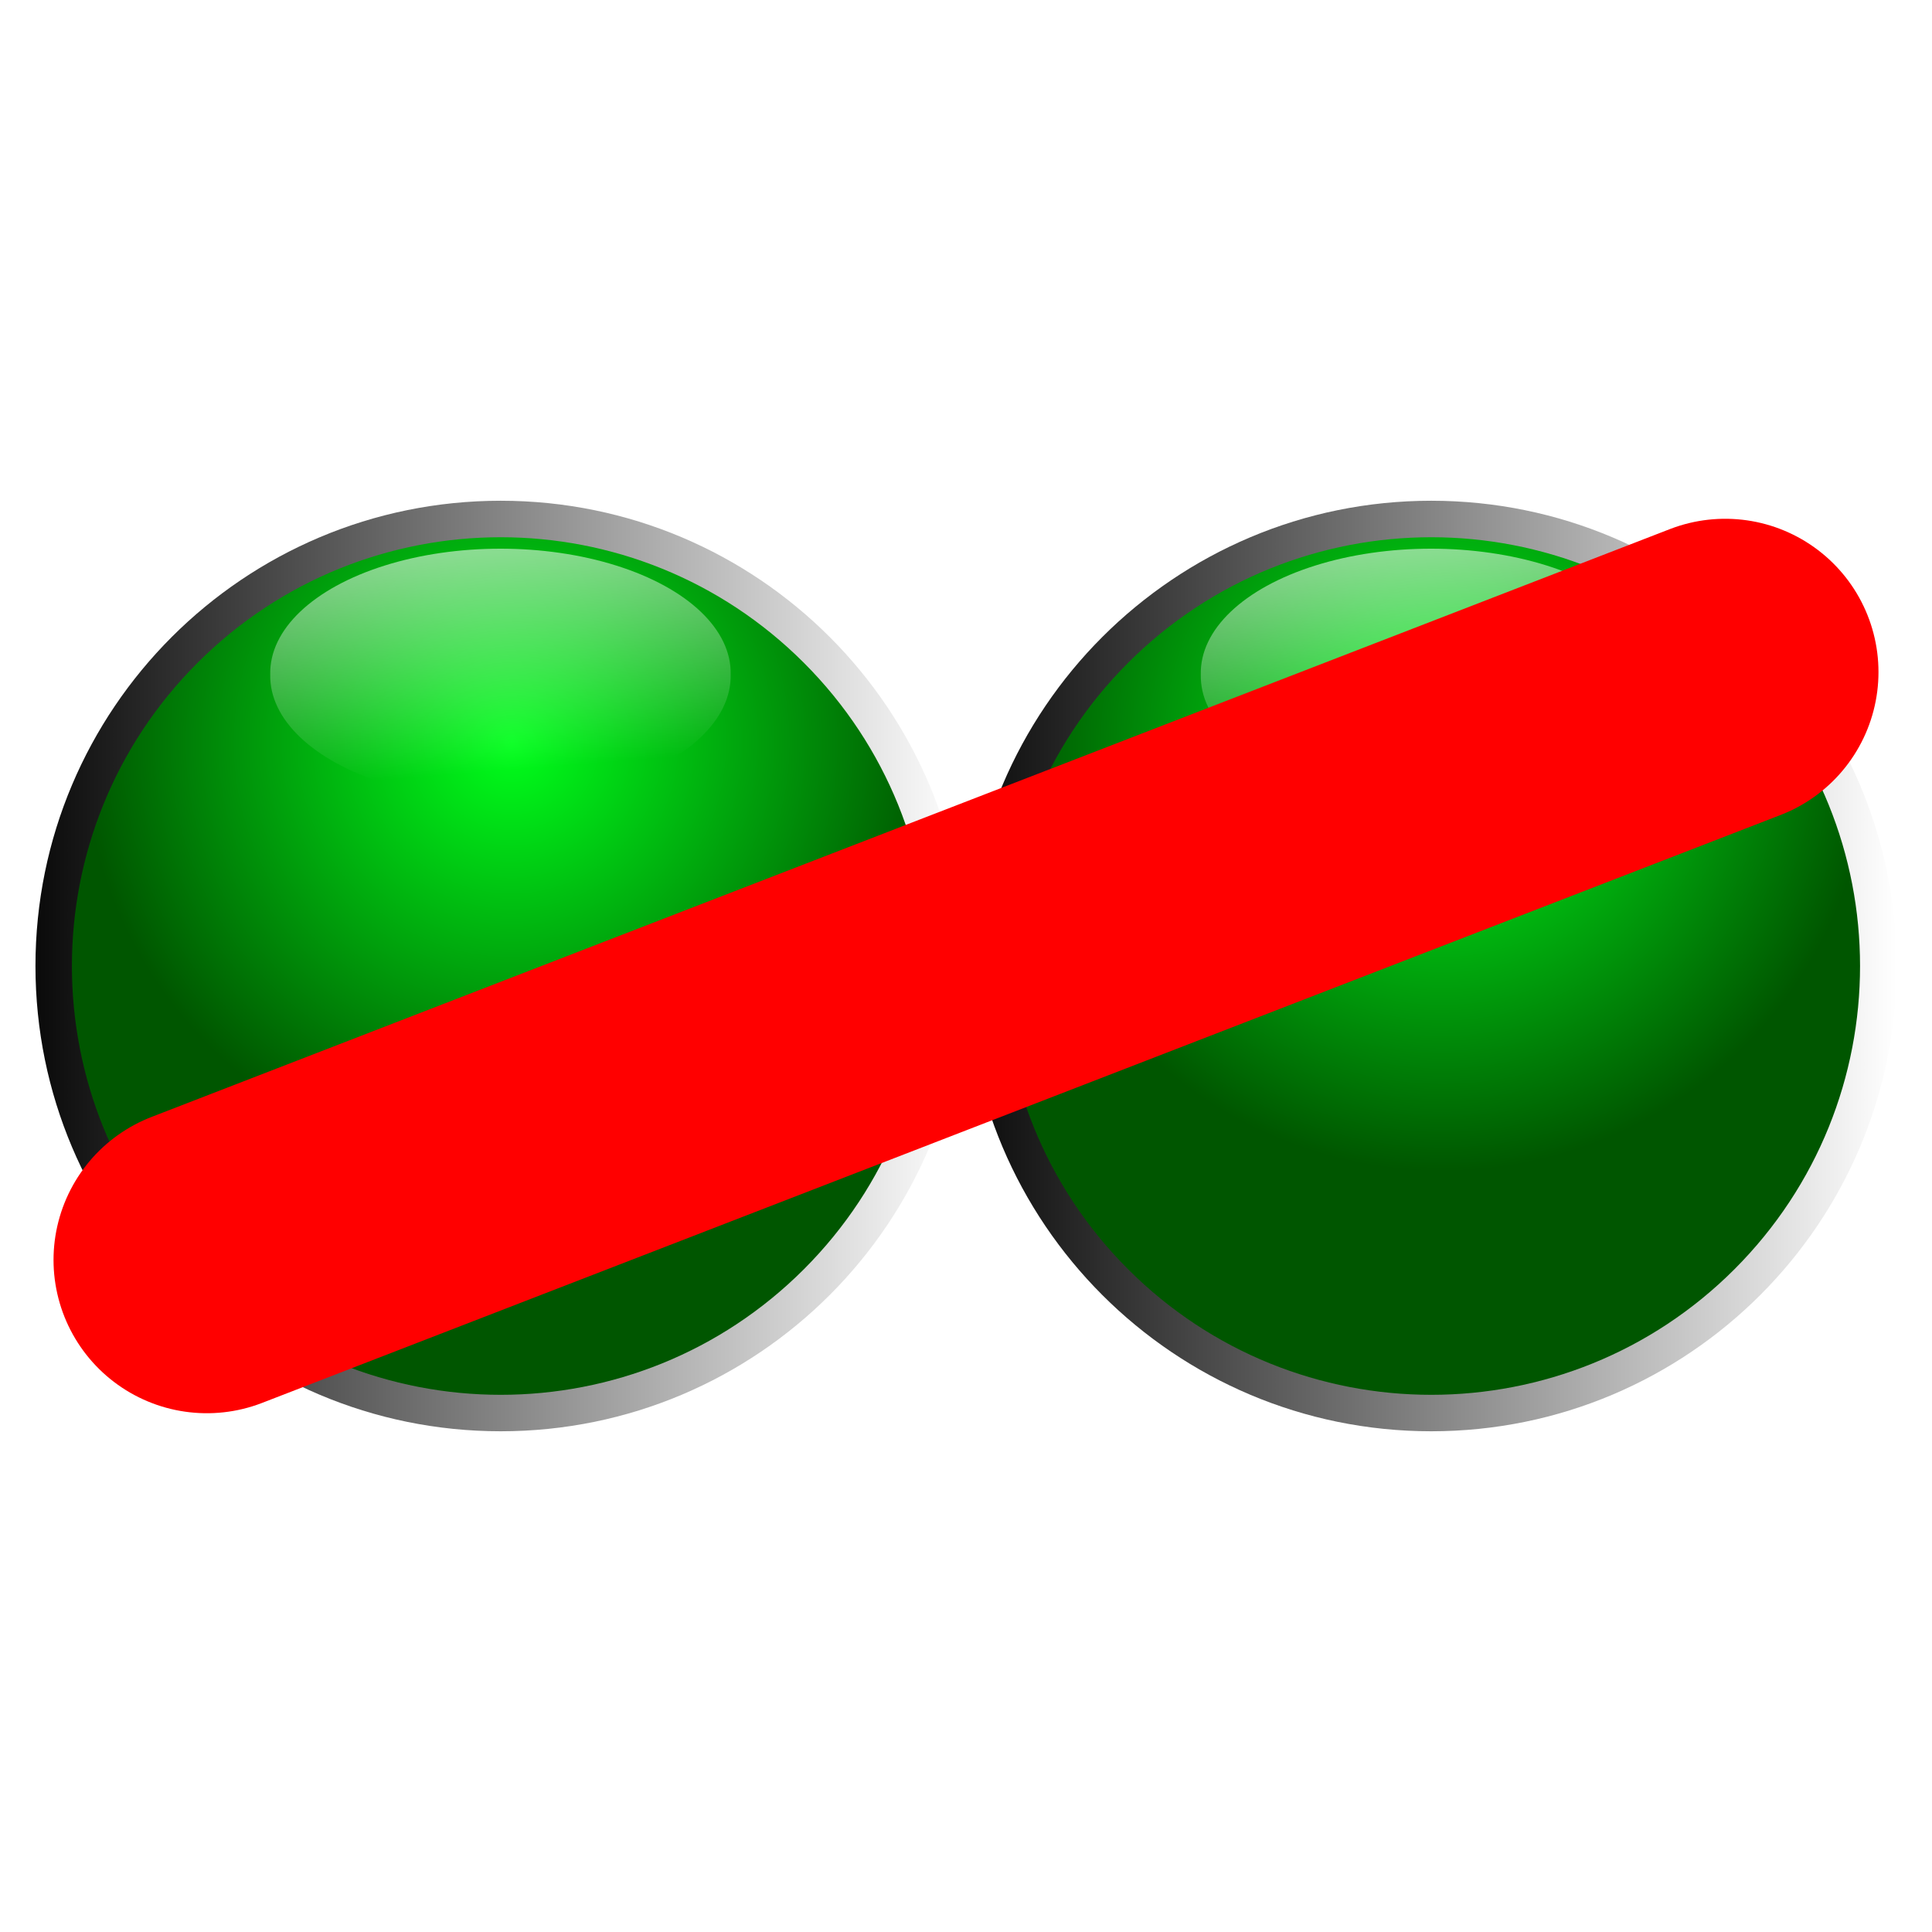
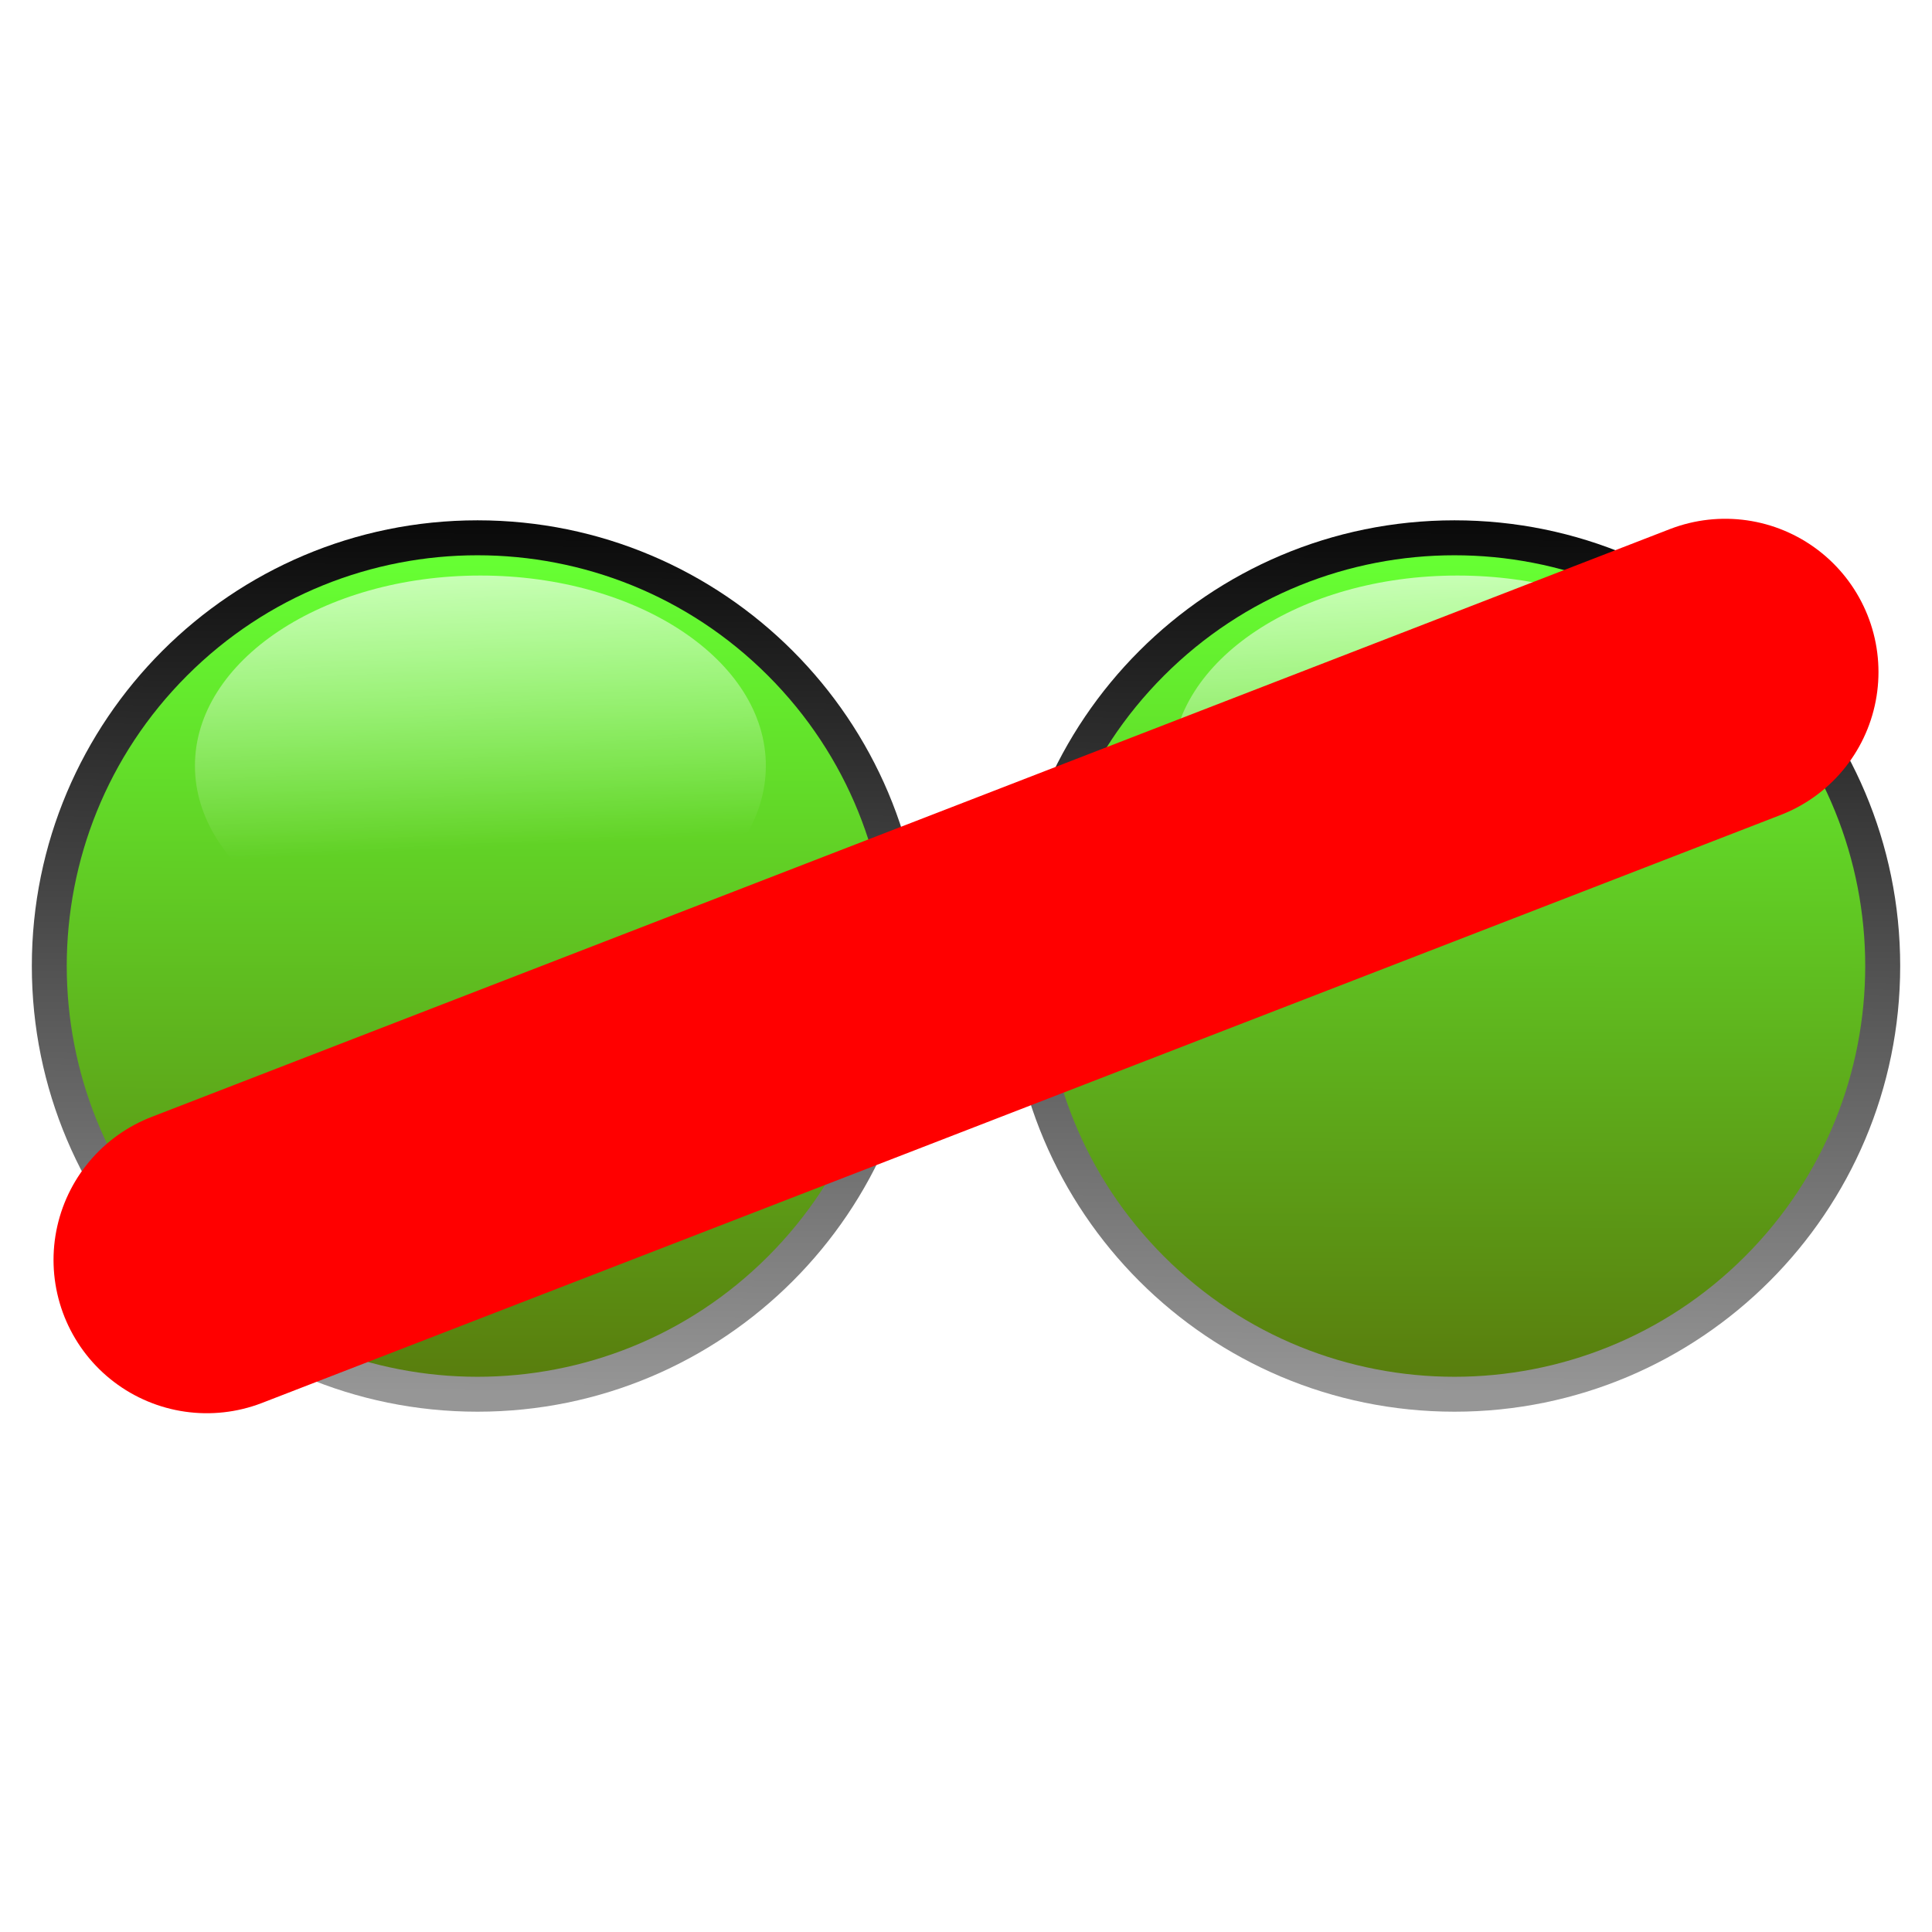
<svg xmlns="http://www.w3.org/2000/svg" xmlns:xlink="http://www.w3.org/1999/xlink" width="64px" height="64px" id="svg3567" version="1.1">
  <defs id="defs3569">
    <linearGradient id="linearGradient4077-3">
      <stop style="stop-color:#0a0a0a;stop-opacity:1;" offset="0" id="stop4079-5" />
      <stop style="stop-color:#ffffff;stop-opacity:1;" offset="1" id="stop4081-3" />
    </linearGradient>
    <radialGradient id="radialGradient4108-3-4" gradientUnits="userSpaceOnUse" cy="421.87" cx="262.05" r="223.36">
-       <stop id="stop4104-8-4" stop-color="#f00" offset="0" style="stop-color:#00ff1b;stop-opacity:1;" />
-       <stop id="stop4106-5-90" stop-color="#560000" offset="1" style="stop-color:#005600;stop-opacity:1;" />
+       <stop id="stop4104-8-4" stop-color="#f00" offset="0" style="stop-color:#66ff33;stop-opacity:1;" />
+       <stop id="stop4106-5-90" stop-color="#560000" offset="1" style="stop-color:#597f0e;stop-opacity:1;" />
    </radialGradient>
    <linearGradient id="linearGradient4120-1-01" y2="394.88" gradientUnits="userSpaceOnUse" x2="457.54" gradientTransform="matrix(1,0,0,0.83315,0,68.534)" y1="183.3" x1="440.73">
      <stop id="stop4116-8-9" stop-color="#fff" offset="0" />
      <stop id="stop4118-3-4" stop-color="#fff" stop-opacity="0" offset="1" />
    </linearGradient>
    <linearGradient id="linearGradient4077-3-0">
      <stop style="stop-color:#0a0a0a;stop-opacity:1;" offset="0" id="stop4079-5-9" />
      <stop style="stop-color:#ffffff;stop-opacity:1;" offset="1" id="stop4081-3-5" />
    </linearGradient>
    <radialGradient id="radialGradient4108-3-4-1" gradientUnits="userSpaceOnUse" cy="421.87" cx="262.05" r="223.36">
      <stop id="stop4104-8-4-8" stop-color="#f00" offset="0" style="stop-color:#00ff1b;stop-opacity:1;" />
      <stop id="stop4106-5-90-7" stop-color="#560000" offset="1" style="stop-color:#005600;stop-opacity:1;" />
    </radialGradient>
    <linearGradient id="linearGradient4120-1-01-8" y2="394.88" gradientUnits="userSpaceOnUse" x2="457.54" gradientTransform="matrix(1,0,0,0.83315,0,68.534)" y1="183.3" x1="440.73">
      <stop id="stop4116-8-9-8" stop-color="#fff" offset="0" />
      <stop id="stop4118-3-4-4" stop-color="#fff" stop-opacity="0" offset="1" />
    </linearGradient>
    <linearGradient id="linearGradient4077-3-2">
      <stop style="stop-color:#0a0a0a;stop-opacity:1;" offset="0" id="stop4079-5-4" />
      <stop style="stop-color:#ffffff;stop-opacity:1;" offset="1" id="stop4081-3-2" />
    </linearGradient>
    <radialGradient id="radialGradient4108-3-4-6" gradientUnits="userSpaceOnUse" cy="421.87" cx="262.05" r="223.36">
      <stop id="stop4104-8-4-1" stop-color="#f00" offset="0" style="stop-color:#00ff1b;stop-opacity:1;" />
      <stop id="stop4106-5-90-9" stop-color="#560000" offset="1" style="stop-color:#005600;stop-opacity:1;" />
    </radialGradient>
    <linearGradient id="linearGradient4120-1-01-82" y2="394.88" gradientUnits="userSpaceOnUse" x2="457.54" gradientTransform="matrix(1,0,0,0.83315,0,68.534)" y1="183.3" x1="440.73">
      <stop id="stop4116-8-9-89" stop-color="#fff" offset="0" />
      <stop id="stop4118-3-4-9" stop-color="#fff" stop-opacity="0" offset="1" />
    </linearGradient>
    <linearGradient xlink:href="#linearGradient4077-3" id="linearGradient3798" gradientUnits="userSpaceOnUse" x1="-26.099" y1="18.874" x2="3.214" y2="18.874" />
    <radialGradient xlink:href="#radialGradient4108-3-4" id="radialGradient3800" gradientUnits="userSpaceOnUse" gradientTransform="matrix(0.07058069,0,0,0.07058069,-7.857982,12.1316)" cx="262.05" cy="421.87" r="223.36" />
    <linearGradient xlink:href="#linearGradient4120-1-01" id="linearGradient3802" gradientUnits="userSpaceOnUse" gradientTransform="matrix(0.04990808,-0.04990808,0.04990958,0.04990958,-30.689,45.15601)" x1="440.73" y1="183.3" x2="457.54" y2="394.88" />
    <linearGradient xlink:href="#linearGradient4077-3-2" id="linearGradient3804" gradientUnits="userSpaceOnUse" x1="-26.099" y1="18.874" x2="3.214" y2="18.874" />
    <radialGradient xlink:href="#radialGradient4108-3-4-6" id="radialGradient3806" gradientUnits="userSpaceOnUse" gradientTransform="matrix(0.07058069,0,0,0.07058069,-7.857982,12.1316)" cx="262.05" cy="421.87" r="223.36" />
    <linearGradient xlink:href="#linearGradient4120-1-01-82" id="linearGradient3808" gradientUnits="userSpaceOnUse" gradientTransform="matrix(0.04990808,-0.04990808,0.04990958,0.04990958,-30.689,45.15601)" x1="440.73" y1="183.3" x2="457.54" y2="394.88" />
    <linearGradient xlink:href="#linearGradient4077-3-2" id="linearGradient3053" gradientUnits="userSpaceOnUse" x1="-26.099" y1="18.874" x2="3.214" y2="18.874" />
    <radialGradient xlink:href="#radialGradient4108-3-4-6" id="radialGradient3055" gradientUnits="userSpaceOnUse" gradientTransform="matrix(0.07058069,0,0,0.07058069,-7.857982,12.1316)" cx="262.05" cy="421.87" r="223.36" />
    <linearGradient xlink:href="#linearGradient4120-1-01-82" id="linearGradient3057" gradientUnits="userSpaceOnUse" gradientTransform="matrix(0.04990808,-0.04990808,0.04990958,0.04990958,-30.689,45.15601)" x1="440.73" y1="183.3" x2="457.54" y2="394.88" />
    <linearGradient xlink:href="#linearGradient4077-3" id="linearGradient3059" gradientUnits="userSpaceOnUse" x1="-26.099" y1="18.874" x2="3.214" y2="18.874" />
    <radialGradient xlink:href="#radialGradient4108-3-4" id="radialGradient3061" gradientUnits="userSpaceOnUse" gradientTransform="matrix(0.07058069,0,0,0.07058069,-7.857982,12.1316)" cx="262.05" cy="421.87" r="223.36" />
    <linearGradient xlink:href="#linearGradient4120-1-01" id="linearGradient3063" gradientUnits="userSpaceOnUse" gradientTransform="matrix(0.04990808,-0.04990808,0.04990958,0.04990958,-30.689,45.15601)" x1="440.73" y1="183.3" x2="457.54" y2="394.88" />
    <radialGradient xlink:href="#radialGradient4108-3-4-6" id="radialGradient3073" gradientUnits="userSpaceOnUse" gradientTransform="matrix(0.07058069,0,0,0.07058069,-7.857982,12.1316)" cx="262.05" cy="421.87" r="223.36" />
    <linearGradient xlink:href="#linearGradient4120-1-01-82" id="linearGradient3075" gradientUnits="userSpaceOnUse" gradientTransform="matrix(0.04990808,-0.04990808,0.04990958,0.04990958,-30.689,45.15601)" x1="440.73" y1="183.3" x2="457.54" y2="394.88" />
    <radialGradient xlink:href="#radialGradient4108-3-4" id="radialGradient3085" gradientUnits="userSpaceOnUse" gradientTransform="matrix(0.07058069,0,0,0.07058069,-7.857982,12.1316)" cx="262.05" cy="421.87" r="223.36" />
    <linearGradient xlink:href="#linearGradient4120-1-01" id="linearGradient3087" gradientUnits="userSpaceOnUse" gradientTransform="matrix(0.04990808,-0.04990808,0.04990958,0.04990958,-30.689,45.15601)" x1="440.73" y1="183.3" x2="457.54" y2="394.88" />
    <linearGradient xlink:href="#linearGradient4077-3" id="linearGradient3109" gradientUnits="userSpaceOnUse" x1="-26.099" y1="18.874" x2="3.214" y2="18.874" />
    <radialGradient xlink:href="#radialGradient4108-3-4" id="radialGradient3111" gradientUnits="userSpaceOnUse" gradientTransform="matrix(0.07058069,0,0,0.07058069,-7.857982,12.1316)" cx="262.05" cy="421.87" r="223.36" />
    <linearGradient xlink:href="#linearGradient4120-1-01" id="linearGradient3113" gradientUnits="userSpaceOnUse" gradientTransform="matrix(0.04990808,-0.04990808,0.04990958,0.04990958,-30.689,45.15601)" x1="440.73" y1="183.3" x2="457.54" y2="394.88" />
    <linearGradient xlink:href="#linearGradient4077-3-2" id="linearGradient3115" gradientUnits="userSpaceOnUse" x1="-26.099" y1="18.874" x2="3.214" y2="18.874" />
    <radialGradient xlink:href="#radialGradient4108-3-4-6" id="radialGradient3117" gradientUnits="userSpaceOnUse" gradientTransform="matrix(0.07058069,0,0,0.07058069,-7.857982,12.1316)" cx="262.05" cy="421.87" r="223.36" />
    <linearGradient xlink:href="#linearGradient4120-1-01-82" id="linearGradient3119" gradientUnits="userSpaceOnUse" gradientTransform="matrix(0.04990808,-0.04990808,0.04990958,0.04990958,-30.689,45.15601)" x1="440.73" y1="183.3" x2="457.54" y2="394.88" />
    <linearGradient xlink:href="#linearGradient4077-3" id="linearGradient3141" gradientUnits="userSpaceOnUse" x1="-26.099" y1="18.874" x2="3.214" y2="18.874" />
-     <radialGradient xlink:href="#radialGradient4108-3-4" id="radialGradient3143" gradientUnits="userSpaceOnUse" gradientTransform="matrix(0.07058069,0,0,0.07058069,-7.857982,12.1316)" cx="262.05" cy="421.87" r="223.36" />
    <linearGradient xlink:href="#linearGradient4120-1-01" id="linearGradient3145" gradientUnits="userSpaceOnUse" gradientTransform="matrix(0.04990808,-0.04990808,0.04990958,0.04990958,-30.689,45.15601)" x1="440.73" y1="183.3" x2="457.54" y2="394.88" />
    <linearGradient xlink:href="#linearGradient4077-3-2" id="linearGradient3147" gradientUnits="userSpaceOnUse" x1="-26.099" y1="18.874" x2="3.214" y2="18.874" />
    <radialGradient xlink:href="#radialGradient4108-3-4-6" id="radialGradient3149" gradientUnits="userSpaceOnUse" gradientTransform="matrix(0.07058069,0,0,0.07058069,-7.857982,12.1316)" cx="262.05" cy="421.87" r="223.36" />
    <linearGradient xlink:href="#linearGradient4120-1-01-82" id="linearGradient3151" gradientUnits="userSpaceOnUse" gradientTransform="matrix(0.04990808,-0.04990808,0.04990958,0.04990958,-30.689,45.15601)" x1="440.73" y1="183.3" x2="457.54" y2="394.88" />
+     <linearGradient xlink:href="#radialGradient4108-3-4" id="linearGradient3825" x1="4.961" y1="36.583" x2="31.926" y2="47.999" gradientUnits="userSpaceOnUse" />
+     <linearGradient xlink:href="#linearGradient4077-7" id="linearGradient4962" gradientUnits="userSpaceOnUse" x1="-11.346" y1="4.359" x2="-11.538" y2="32.913" />
+     <linearGradient id="linearGradient4077-7">
+       <stop style="stop-color:#0a0a0a;stop-opacity:1;" offset="0" id="stop4079-98" />
+       <stop style="stop-color:#969696;stop-opacity:1;" offset="1" id="stop4081-1" />
+     </linearGradient>
+     <linearGradient xlink:href="#radialGradient4108-3-4-2" id="linearGradient4964" gradientUnits="userSpaceOnUse" x1="5.394" y1="36.89" x2="27.204" y2="58.83" />
+     <radialGradient id="radialGradient4108-3-4-2" gradientUnits="userSpaceOnUse" cy="421.87" cx="262.05" r="223.36">
+       <stop id="stop4104-8-4-6" stop-color="#f00" offset="0" style="stop-color:#66ff33;stop-opacity:1;" />
+       <stop id="stop4106-5-90-96" stop-color="#560000" offset="1" style="stop-color:#597f0e;stop-opacity:1;" />
+     </radialGradient>
+     <linearGradient xlink:href="#linearGradient4464-7" id="linearGradient4966" gradientUnits="userSpaceOnUse" gradientTransform="matrix(0.07885008,0,0,0.09727947,-18.9214,7.974779)" x1="440.73" y1="282.355" x2="444.446" y2="373.654" />
+     <linearGradient x1="440.73" y1="183.3" gradientTransform="matrix(1,0,0,0.83315,0,68.534)" x2="457.54" gradientUnits="userSpaceOnUse" y2="394.88" id="linearGradient4464-7">
+       <stop offset="0" stop-color="#fff" id="stop4466-21" style="stop-color:#ffffff;stop-opacity:0.627;" />
+       <stop offset="1" stop-opacity="0" stop-color="#fff" id="stop4468-7" style="stop-color:#ffffff;stop-opacity:0;" />
+     </linearGradient>
+     <linearGradient y2="373.654" x2="444.446" y1="282.355" x1="440.73" gradientTransform="matrix(0.07885008,0,0,0.09727947,-18.9214,7.974779)" gradientUnits="userSpaceOnUse" id="linearGradient4588" xlink:href="#linearGradient4464-7" />
+     <linearGradient xlink:href="#linearGradient4077-7-3" id="linearGradient4962-3" gradientUnits="userSpaceOnUse" x1="-11.346" y1="4.359" x2="-11.538" y2="32.913" />
+     <linearGradient id="linearGradient4077-7-3">
+       <stop style="stop-color:#0a0a0a;stop-opacity:1;" offset="0" id="stop4079-98-4" />
+       <stop style="stop-color:#969696;stop-opacity:1;" offset="1" id="stop4081-1-2" />
+     </linearGradient>
+     <linearGradient xlink:href="#radialGradient4108-3-4-2-1" id="linearGradient4964-6" gradientUnits="userSpaceOnUse" x1="5.394" y1="36.89" x2="27.204" y2="58.83" />
+     <radialGradient id="radialGradient4108-3-4-2-1" gradientUnits="userSpaceOnUse" cy="421.87" cx="262.05" r="223.36">
+       <stop id="stop4104-8-4-6-4" stop-color="#f00" offset="0" style="stop-color:#66ff33;stop-opacity:1;" />
+       <stop id="stop4106-5-90-96-3" stop-color="#560000" offset="1" style="stop-color:#597f0e;stop-opacity:1;" />
+     </radialGradient>
+     <linearGradient y2="373.654" x2="444.446" y1="282.355" x1="440.73" gradientTransform="matrix(0.07885008,0,0,0.09727947,-18.9214,7.974779)" gradientUnits="userSpaceOnUse" id="linearGradient4588-7" xlink:href="#linearGradient4464-7-5" />
+     <linearGradient x1="440.73" y1="183.3" gradientTransform="matrix(1,0,0,0.83315,0,68.534)" x2="457.54" gradientUnits="userSpaceOnUse" y2="394.88" id="linearGradient4464-7-5">
+       <stop offset="0" stop-color="#fff" id="stop4466-21-3" style="stop-color:#ffffff;stop-opacity:0.627;" />
+       <stop offset="1" stop-opacity="0" stop-color="#fff" id="stop4468-7-7" style="stop-color:#ffffff;stop-opacity:0;" />
+     </linearGradient>
+     <linearGradient y2="373.654" x2="444.446" y1="282.355" x1="440.73" gradientTransform="matrix(0.07885008,0,0,0.09727947,-18.9214,7.974779)" gradientUnits="userSpaceOnUse" id="linearGradient3904" xlink:href="#linearGradient4464-7-5" />
+     <linearGradient xlink:href="#linearGradient4077-7" id="linearGradient3971" gradientUnits="userSpaceOnUse" x1="-11.346" y1="4.359" x2="-11.538" y2="32.913" />
+     <linearGradient xlink:href="#radialGradient4108-3-4-2" id="linearGradient3973" gradientUnits="userSpaceOnUse" x1="5.394" y1="36.89" x2="27.204" y2="58.83" />
+     <linearGradient xlink:href="#linearGradient4464-7" id="linearGradient3975" gradientUnits="userSpaceOnUse" gradientTransform="matrix(0.07885008,0,0,0.09727947,-18.9214,7.974779)" x1="440.73" y1="282.355" x2="444.446" y2="373.654" />
+     <linearGradient xlink:href="#linearGradient4077-7-3" id="linearGradient3977" gradientUnits="userSpaceOnUse" x1="-11.346" y1="4.359" x2="-11.538" y2="32.913" />
+     <linearGradient xlink:href="#radialGradient4108-3-4-2-1" id="linearGradient3979" gradientUnits="userSpaceOnUse" x1="5.394" y1="36.89" x2="27.204" y2="58.83" />
+     <linearGradient xlink:href="#linearGradient4464-7-5" id="linearGradient3981" gradientUnits="userSpaceOnUse" gradientTransform="matrix(0.07885008,0,0,0.09727947,-18.9214,7.974779)" x1="440.73" y1="282.355" x2="444.446" y2="373.654" />
  </defs>
  <g id="layer1">
-     <g id="g3121" transform="translate(1,-6.2538891e-7)">
-       <g id="g3089">
-         <path style="fill:url(#linearGradient3141);fill-opacity:1;stroke:#bebebe;stroke-width:0;stroke-miterlimit:4;stroke-opacity:1;stroke-dasharray:none" id="path6119-4" d="m 3.214,18.874 c 0,8.095 -6.562,14.656 -14.656,14.656 -8.095,0 -14.656,-6.562 -14.656,-14.656 0,-8.095 6.562,-14.656 14.656,-14.656 8.095,0 14.656,6.562 14.656,14.656 z" transform="matrix(1.051621,0,0,1.051621,27.61996,12.15199)" />
-         <g id="g3157" transform="matrix(0.6370806,0.6370806,-0.6370806,0.6370806,35.87074,-8.874511)">
-           <g id="g3133">
-             <g id="g5503">
-               <g id="g5284">
-                 <g id="g5232">
-                   <path id="path2159-2" d="m 31.926,48 a 15.765,15.765 0 0 1 -31.531,0 15.765,15.765 0 1 1 31.531,0 z" style="fill:url(#radialGradient3143);stroke-width:0" />
-                 </g>
+     <g id="g3953" transform="translate(0.1818186,-1.4491101e-7)">
+       <g id="g4629" transform="translate(-0.0991342,-16.2645)">
+         <path style="fill:url(#linearGradient3971);fill-opacity:1;stroke:#bebebe;stroke-width:0;stroke-miterlimit:4;stroke-opacity:1;stroke-dasharray:none" id="path6119-7" d="m 3.214,18.874 c 0,8.095 -6.562,14.656 -14.656,14.656 -8.095,0 -14.656,-6.562 -14.656,-14.656 0,-8.095 6.562,-14.656 14.656,-14.656 8.095,0 14.656,6.562 14.656,14.656 z" transform="matrix(1.007376,0,0,1.007376,27.26217,29.25156)" />
+         <g id="g3133-8" transform="matrix(0.6102768,0.6102768,-0.6102768,0.6102768,35.16582,9.109704)">
+           <g id="g5503-9">
+             <g id="g5284-4">
+               <g id="g5232-3">
+                 <path style="fill:url(#linearGradient3973);fill-opacity:1;stroke-width:0" d="m 31.926,48 a 15.765,15.765 0 0 1 -31.531,0 15.765,15.765 0 1 1 31.531,0 z" id="path2159-2-6" />
              </g>
            </g>
          </g>
-           <path id="path4110-0-9" d="M 14.56,34.442 A 4.572,8.465 45 1 1 2.589,46.412 4.572,8.465 45 1 1 14.56,34.442 z" style="fill:url(#linearGradient3145);stroke-width:0" />
        </g>
+         <path id="path4110-0-9-6-2-0" d="m 25.287,41.631 a 9.456,6.301 0 1 1 -18.912,10e-7 9.456,6.301 0 1 1 18.912,-10e-7 z" style="fill:url(#linearGradient3975);fill-opacity:1;stroke:#bebebe;stroke-width:0;stroke-opacity:1" />
      </g>
-       <g transform="translate(-2.000001,0)" id="g3099">
-         <path style="fill:url(#linearGradient3147);fill-opacity:1;stroke:#bebebe;stroke-width:0;stroke-miterlimit:4;stroke-opacity:1;stroke-dasharray:none" id="path6119-4-0" d="m 3.214,18.874 c 0,8.095 -6.562,14.656 -14.656,14.656 -8.095,0 -14.656,-6.562 -14.656,-14.656 0,-8.095 6.562,-14.656 14.656,-14.656 8.095,0 14.656,6.562 14.656,14.656 z" transform="matrix(1.051621,0,0,1.051621,60.44591,12.15199)" />
-         <g id="g3157-7" transform="matrix(0.6370806,0.6370806,-0.6370806,0.6370806,68.69669,-8.874511)">
-           <g id="g3133-6">
-             <g id="g5503-6">
-               <g id="g5284-6">
-                 <g id="g5232-5">
-                   <path id="path2159-2-0" d="m 31.926,48 a 15.765,15.765 0 0 1 -31.531,0 15.765,15.765 0 1 1 31.531,0 z" style="fill:url(#radialGradient3149);stroke-width:0" />
-                 </g>
+       <g id="g4629-2" transform="translate(32.2645,-16.2645)">
+         <path style="fill:url(#linearGradient3977);fill-opacity:1;stroke:#bebebe;stroke-width:0;stroke-miterlimit:4;stroke-opacity:1;stroke-dasharray:none" id="path6119-7-1" d="m 3.214,18.874 c 0,8.095 -6.562,14.656 -14.656,14.656 -8.095,0 -14.656,-6.562 -14.656,-14.656 0,-8.095 6.562,-14.656 14.656,-14.656 8.095,0 14.656,6.562 14.656,14.656 z" transform="matrix(1.007376,0,0,1.007376,27.26217,29.25156)" />
+         <g id="g3133-8-0" transform="matrix(0.6102768,0.6102768,-0.6102768,0.6102768,35.16582,9.109704)">
+           <g id="g5503-9-4">
+             <g id="g5284-4-1">
+               <g id="g5232-3-5">
+                 <path style="fill:url(#linearGradient3979);fill-opacity:1;stroke-width:0" d="m 31.926,48 a 15.765,15.765 0 0 1 -31.531,0 15.765,15.765 0 1 1 31.531,0 z" id="path2159-2-6-0" />
              </g>
            </g>
          </g>
-           <path id="path4110-0-9-0" d="M 14.56,34.442 A 4.572,8.465 45 1 1 2.589,46.412 4.572,8.465 45 1 1 14.56,34.442 z" style="fill:url(#linearGradient3151);stroke-width:0" />
        </g>
+         <path id="path4110-0-9-6-2-0-0" d="m 25.287,41.631 a 9.456,6.301 0 1 1 -18.912,10e-7 9.456,6.301 0 1 1 18.912,-10e-7 z" style="fill:url(#linearGradient3981);fill-opacity:1;stroke:#bebebe;stroke-width:0;stroke-opacity:1" />
      </g>
    </g>
    <path style="fill:none;stroke:#ff0000;stroke-width:10.156;stroke-linecap:round;stroke-linejoin:round;stroke-miterlimit:3" id="path9" stroke-miterlimit="3" clip-rule="evenodd" d="M 32,32 57.149,22.263 M 32,32 6.851,41.737" />
  </g>
</svg>
